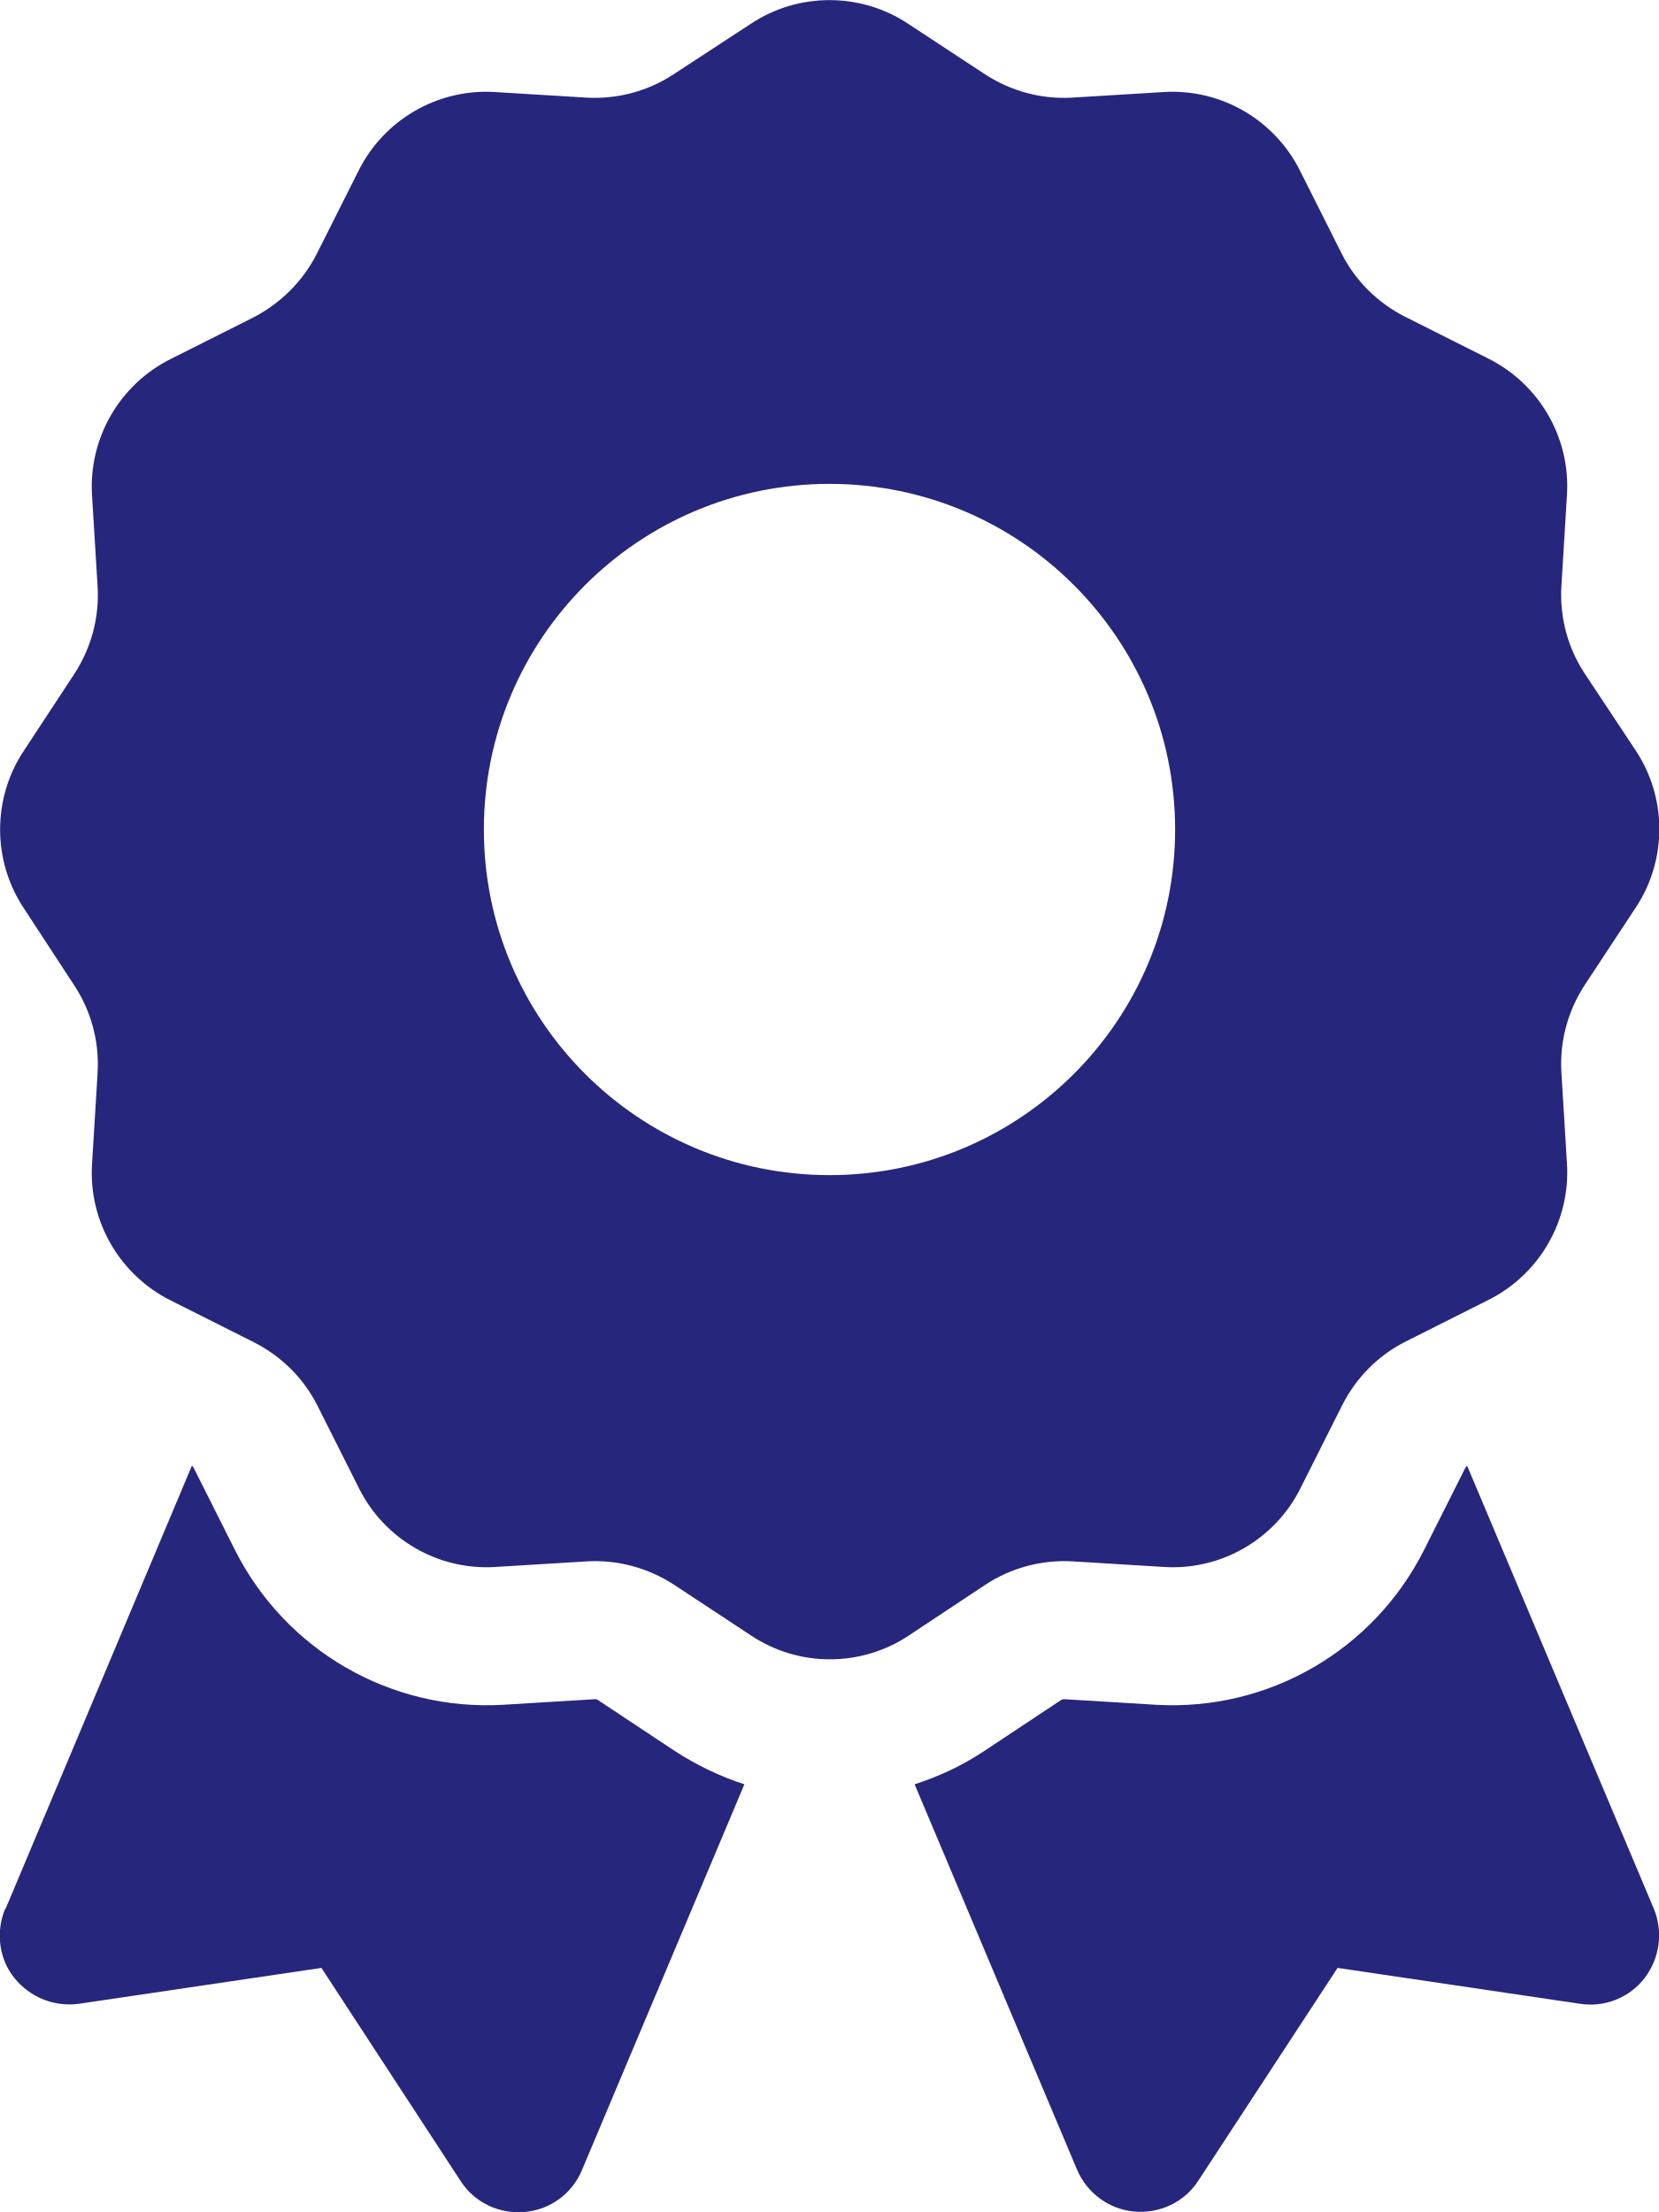
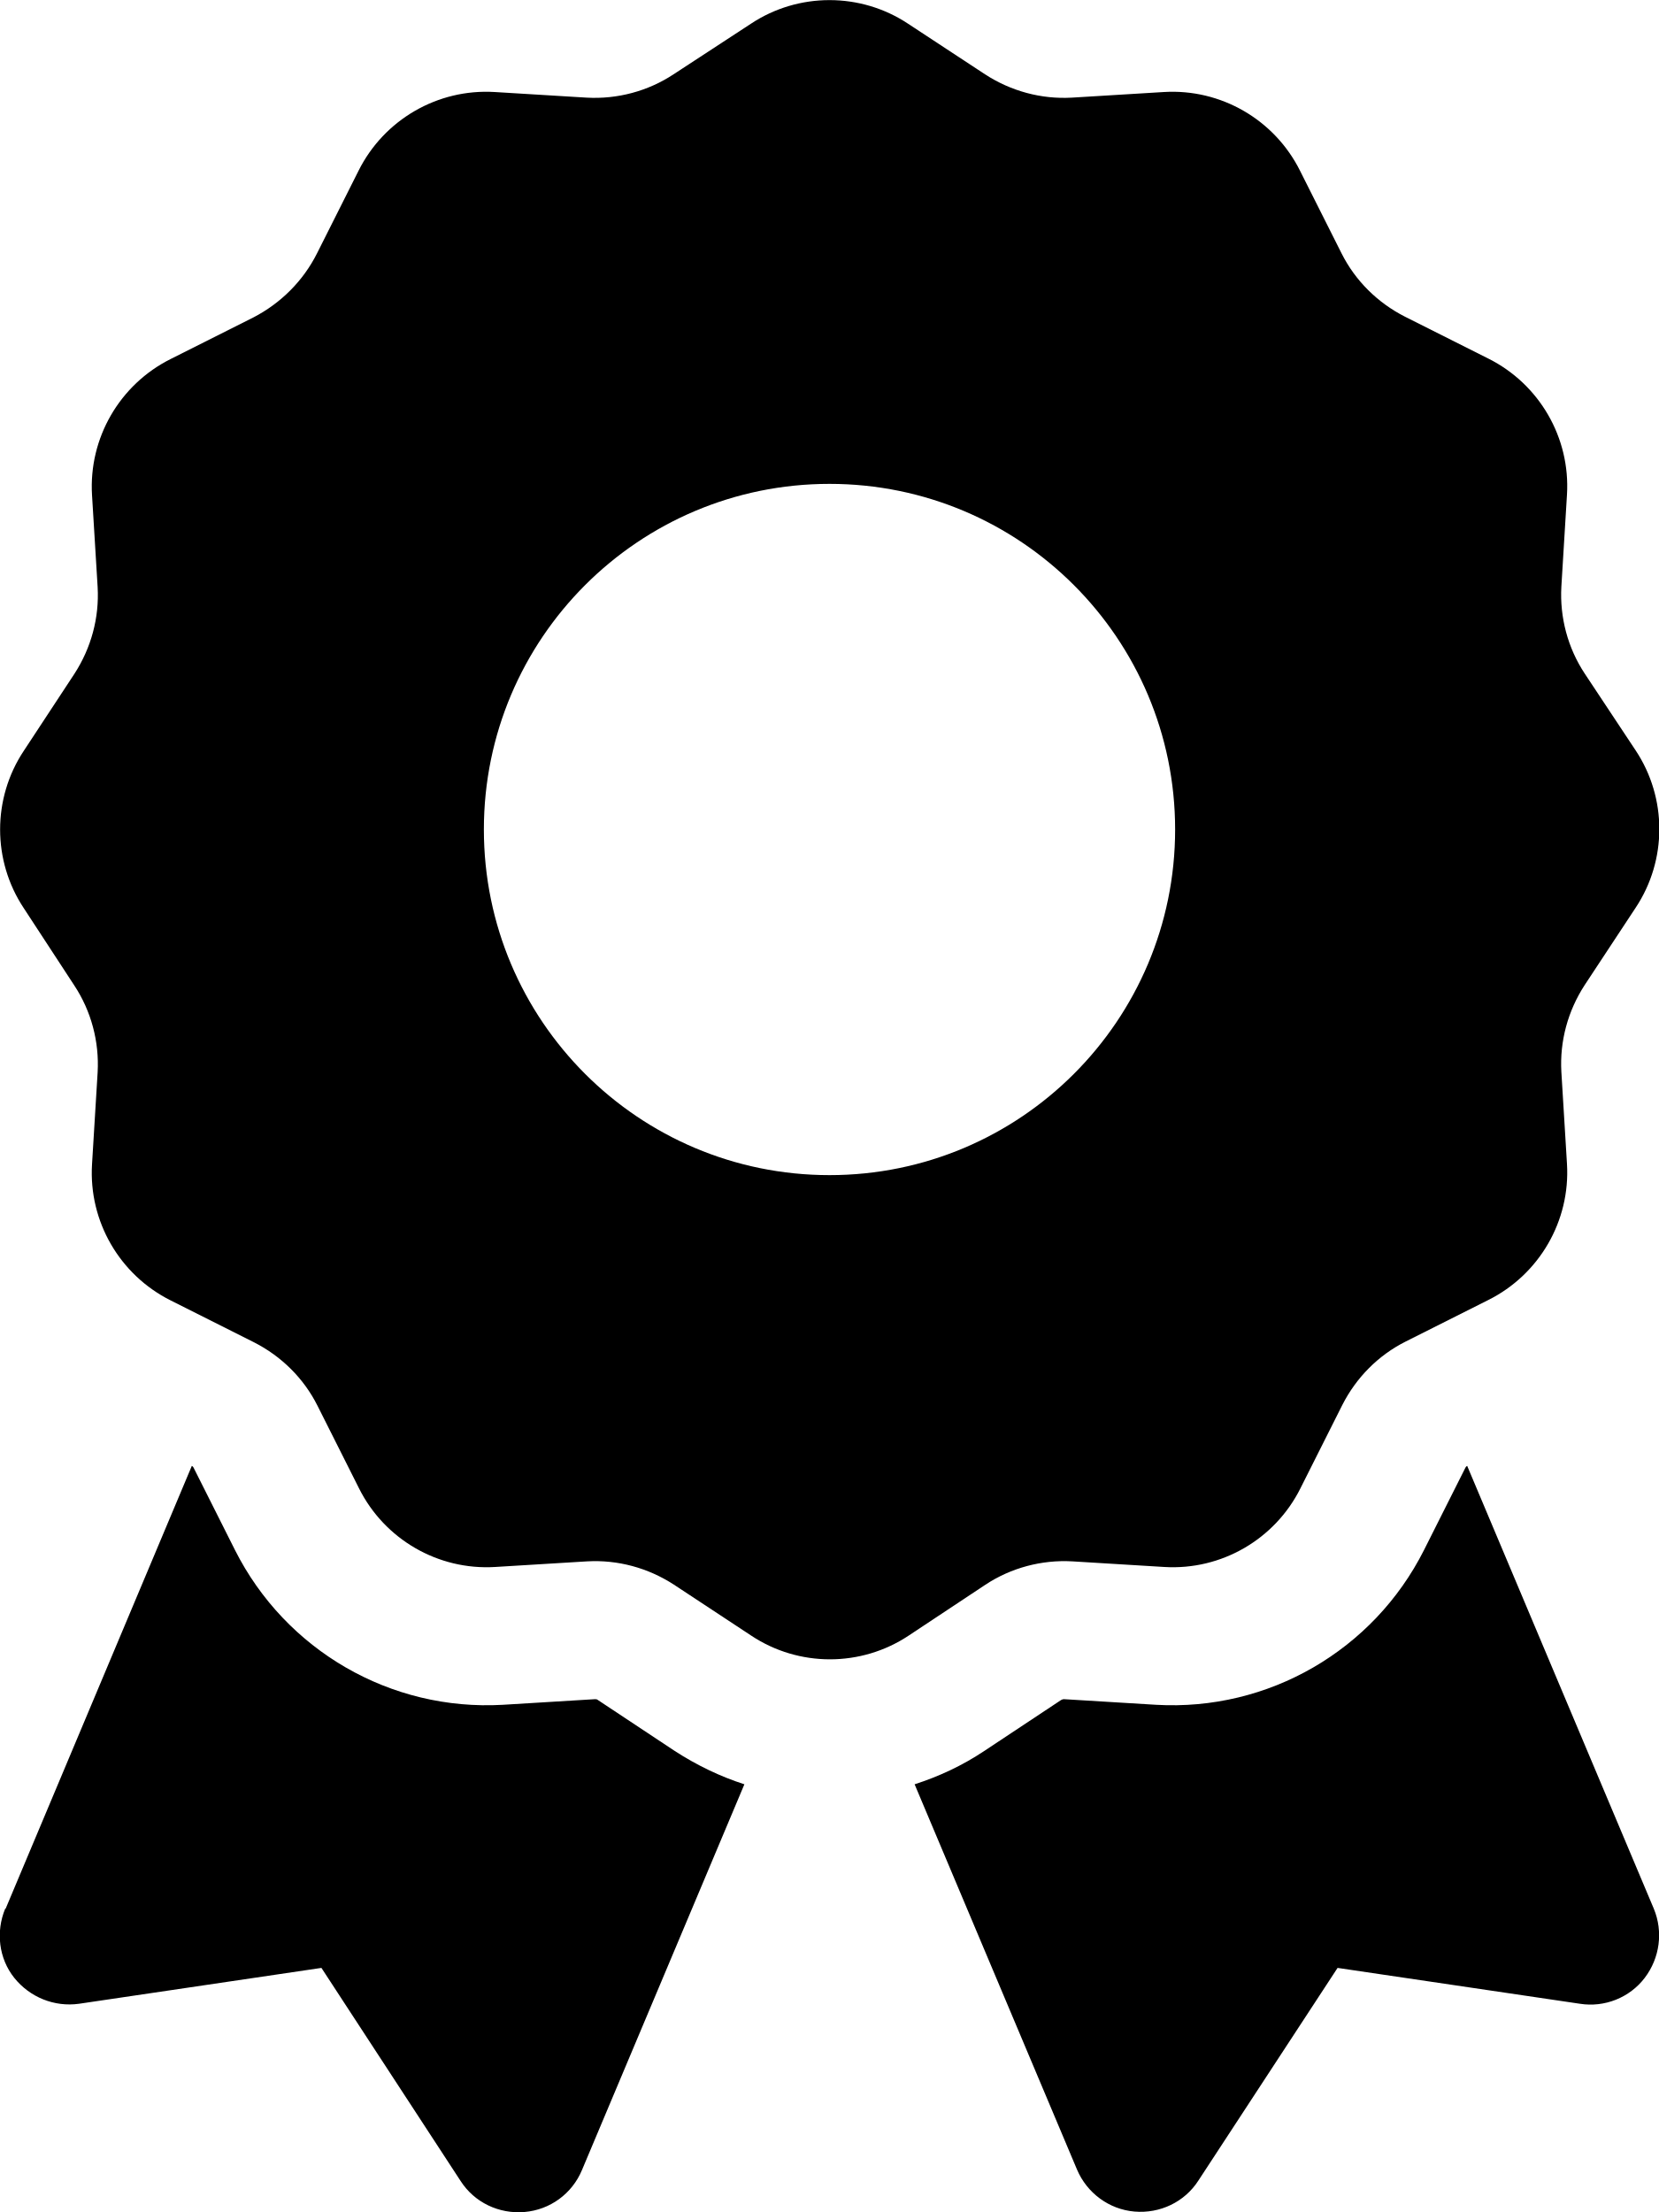
<svg xmlns="http://www.w3.org/2000/svg" viewBox="0 0 384 512">
-   <path fill="rgb(38, 38, 125)" d="M173.8 5.5c11-7.3 25.4-7.3 36.4 0L228 17.2c6 3.9 13 5.8 20.1 5.4l21.3-1.3c13.2-.8 25.6 6.4 31.5 18.2l9.6 19.1c3.2 6.4 8.4 11.5 14.7 14.7L344.5 83c11.8 5.9 19 18.3 18.2 31.5l-1.3 21.3c-.4 7.1 1.5 14.2 5.4 20.1l11.8 17.8c7.3 11 7.3 25.4 0 36.4L366.8 228c-3.9 6-5.8 13-5.4 20.1l1.3 21.3c.8 13.2-6.4 25.6-18.2 31.5l-19.1 9.6c-6.4 3.2-11.5 8.4-14.7 14.7L301 344.5c-5.9 11.8-18.3 19-31.5 18.2l-21.3-1.3c-7.1-.4-14.2 1.5-20.1 5.4l-17.8 11.8c-11 7.3-25.4 7.3-36.4 0L156 366.8c-6-3.9-13-5.8-20.1-5.4l-21.3 1.3c-13.2 .8-25.6-6.4-31.5-18.2l-9.6-19.1c-3.2-6.4-8.4-11.5-14.7-14.7L39.5 301c-11.8-5.9-19-18.3-18.2-31.5l1.3-21.3c.4-7.1-1.5-14.2-5.4-20.1L5.5 210.2c-7.3-11-7.3-25.4 0-36.4L17.2 156c3.9-6 5.8-13 5.4-20.1l-1.3-21.3c-.8-13.2 6.4-25.6 18.2-31.5l19.1-9.6C65 70.2 70.2 65 73.4 58.6L83 39.5c5.9-11.8 18.3-19 31.5-18.2l21.3 1.3c7.1 .4 14.2-1.5 20.1-5.4L173.8 5.5zM272 192a80 80 0 1 0 -160 0 80 80 0 1 0 160 0zM1.3 441.8L44.4 339.3c.2 .1 .3 .2 .4 .4l9.6 19.1c11.7 23.2 36 37.3 62 35.8l21.3-1.3c.2 0 .5 0 .7 .2l17.8 11.8c5.1 3.3 10.5 5.9 16.1 7.7l-37.6 89.3c-2.3 5.5-7.4 9.2-13.3 9.7s-11.6-2.2-14.8-7.2L74.4 455.5l-56.1 8.3c-5.7 .8-11.4-1.5-15-6s-4.3-10.7-2.1-16zm248 60.4L211.7 413c5.6-1.8 11-4.3 16.1-7.7l17.8-11.8c.2-.1 .4-.2 .7-.2l21.3 1.3c26 1.5 50.3-12.6 62-35.8l9.6-19.1c.1-.2 .2-.3 .4-.4l43.2 102.5c2.2 5.3 1.4 11.4-2.1 16s-9.3 6.9-15 6l-56.1-8.3-32.2 49.2c-3.2 5-8.9 7.7-14.8 7.2s-11-4.3-13.3-9.7z" />
+   <path d="M173.8 5.5c11-7.3 25.4-7.3 36.4 0L228 17.2c6 3.9 13 5.8 20.1 5.4l21.3-1.3c13.2-.8 25.6 6.4 31.5 18.2l9.6 19.1c3.2 6.4 8.4 11.5 14.7 14.7L344.5 83c11.8 5.9 19 18.3 18.2 31.5l-1.3 21.3c-.4 7.1 1.5 14.2 5.4 20.1l11.8 17.8c7.3 11 7.3 25.4 0 36.4L366.8 228c-3.9 6-5.8 13-5.4 20.1l1.3 21.3c.8 13.2-6.4 25.6-18.2 31.5l-19.1 9.6c-6.4 3.2-11.5 8.4-14.7 14.7L301 344.5c-5.9 11.8-18.3 19-31.5 18.2l-21.3-1.3c-7.1-.4-14.2 1.5-20.1 5.4l-17.8 11.8c-11 7.3-25.4 7.3-36.4 0L156 366.8c-6-3.9-13-5.8-20.1-5.4l-21.3 1.3c-13.2 .8-25.6-6.4-31.5-18.2l-9.6-19.1c-3.2-6.4-8.4-11.5-14.7-14.7L39.5 301c-11.8-5.9-19-18.3-18.2-31.5l1.3-21.3c.4-7.1-1.5-14.2-5.4-20.1L5.5 210.2c-7.3-11-7.3-25.4 0-36.4L17.2 156c3.9-6 5.8-13 5.4-20.1l-1.3-21.3c-.8-13.2 6.4-25.6 18.2-31.5l19.1-9.6C65 70.2 70.2 65 73.4 58.6L83 39.5c5.9-11.8 18.3-19 31.5-18.2l21.3 1.3c7.1 .4 14.2-1.5 20.1-5.4L173.8 5.5zM272 192a80 80 0 1 0 -160 0 80 80 0 1 0 160 0zM1.3 441.8L44.4 339.3c.2 .1 .3 .2 .4 .4l9.6 19.1c11.7 23.2 36 37.3 62 35.8l21.3-1.3c.2 0 .5 0 .7 .2l17.8 11.8c5.1 3.3 10.5 5.9 16.1 7.7l-37.6 89.3c-2.3 5.5-7.4 9.2-13.3 9.7s-11.6-2.2-14.8-7.2L74.4 455.5l-56.1 8.3c-5.7 .8-11.4-1.5-15-6s-4.3-10.7-2.1-16zm248 60.4L211.7 413c5.6-1.8 11-4.3 16.1-7.7l17.8-11.8c.2-.1 .4-.2 .7-.2l21.3 1.3c26 1.5 50.3-12.6 62-35.8l9.6-19.1c.1-.2 .2-.3 .4-.4l43.2 102.5c2.2 5.3 1.4 11.4-2.1 16s-9.3 6.9-15 6l-56.1-8.3-32.2 49.2c-3.2 5-8.9 7.7-14.8 7.2s-11-4.3-13.3-9.7z" />
</svg>
